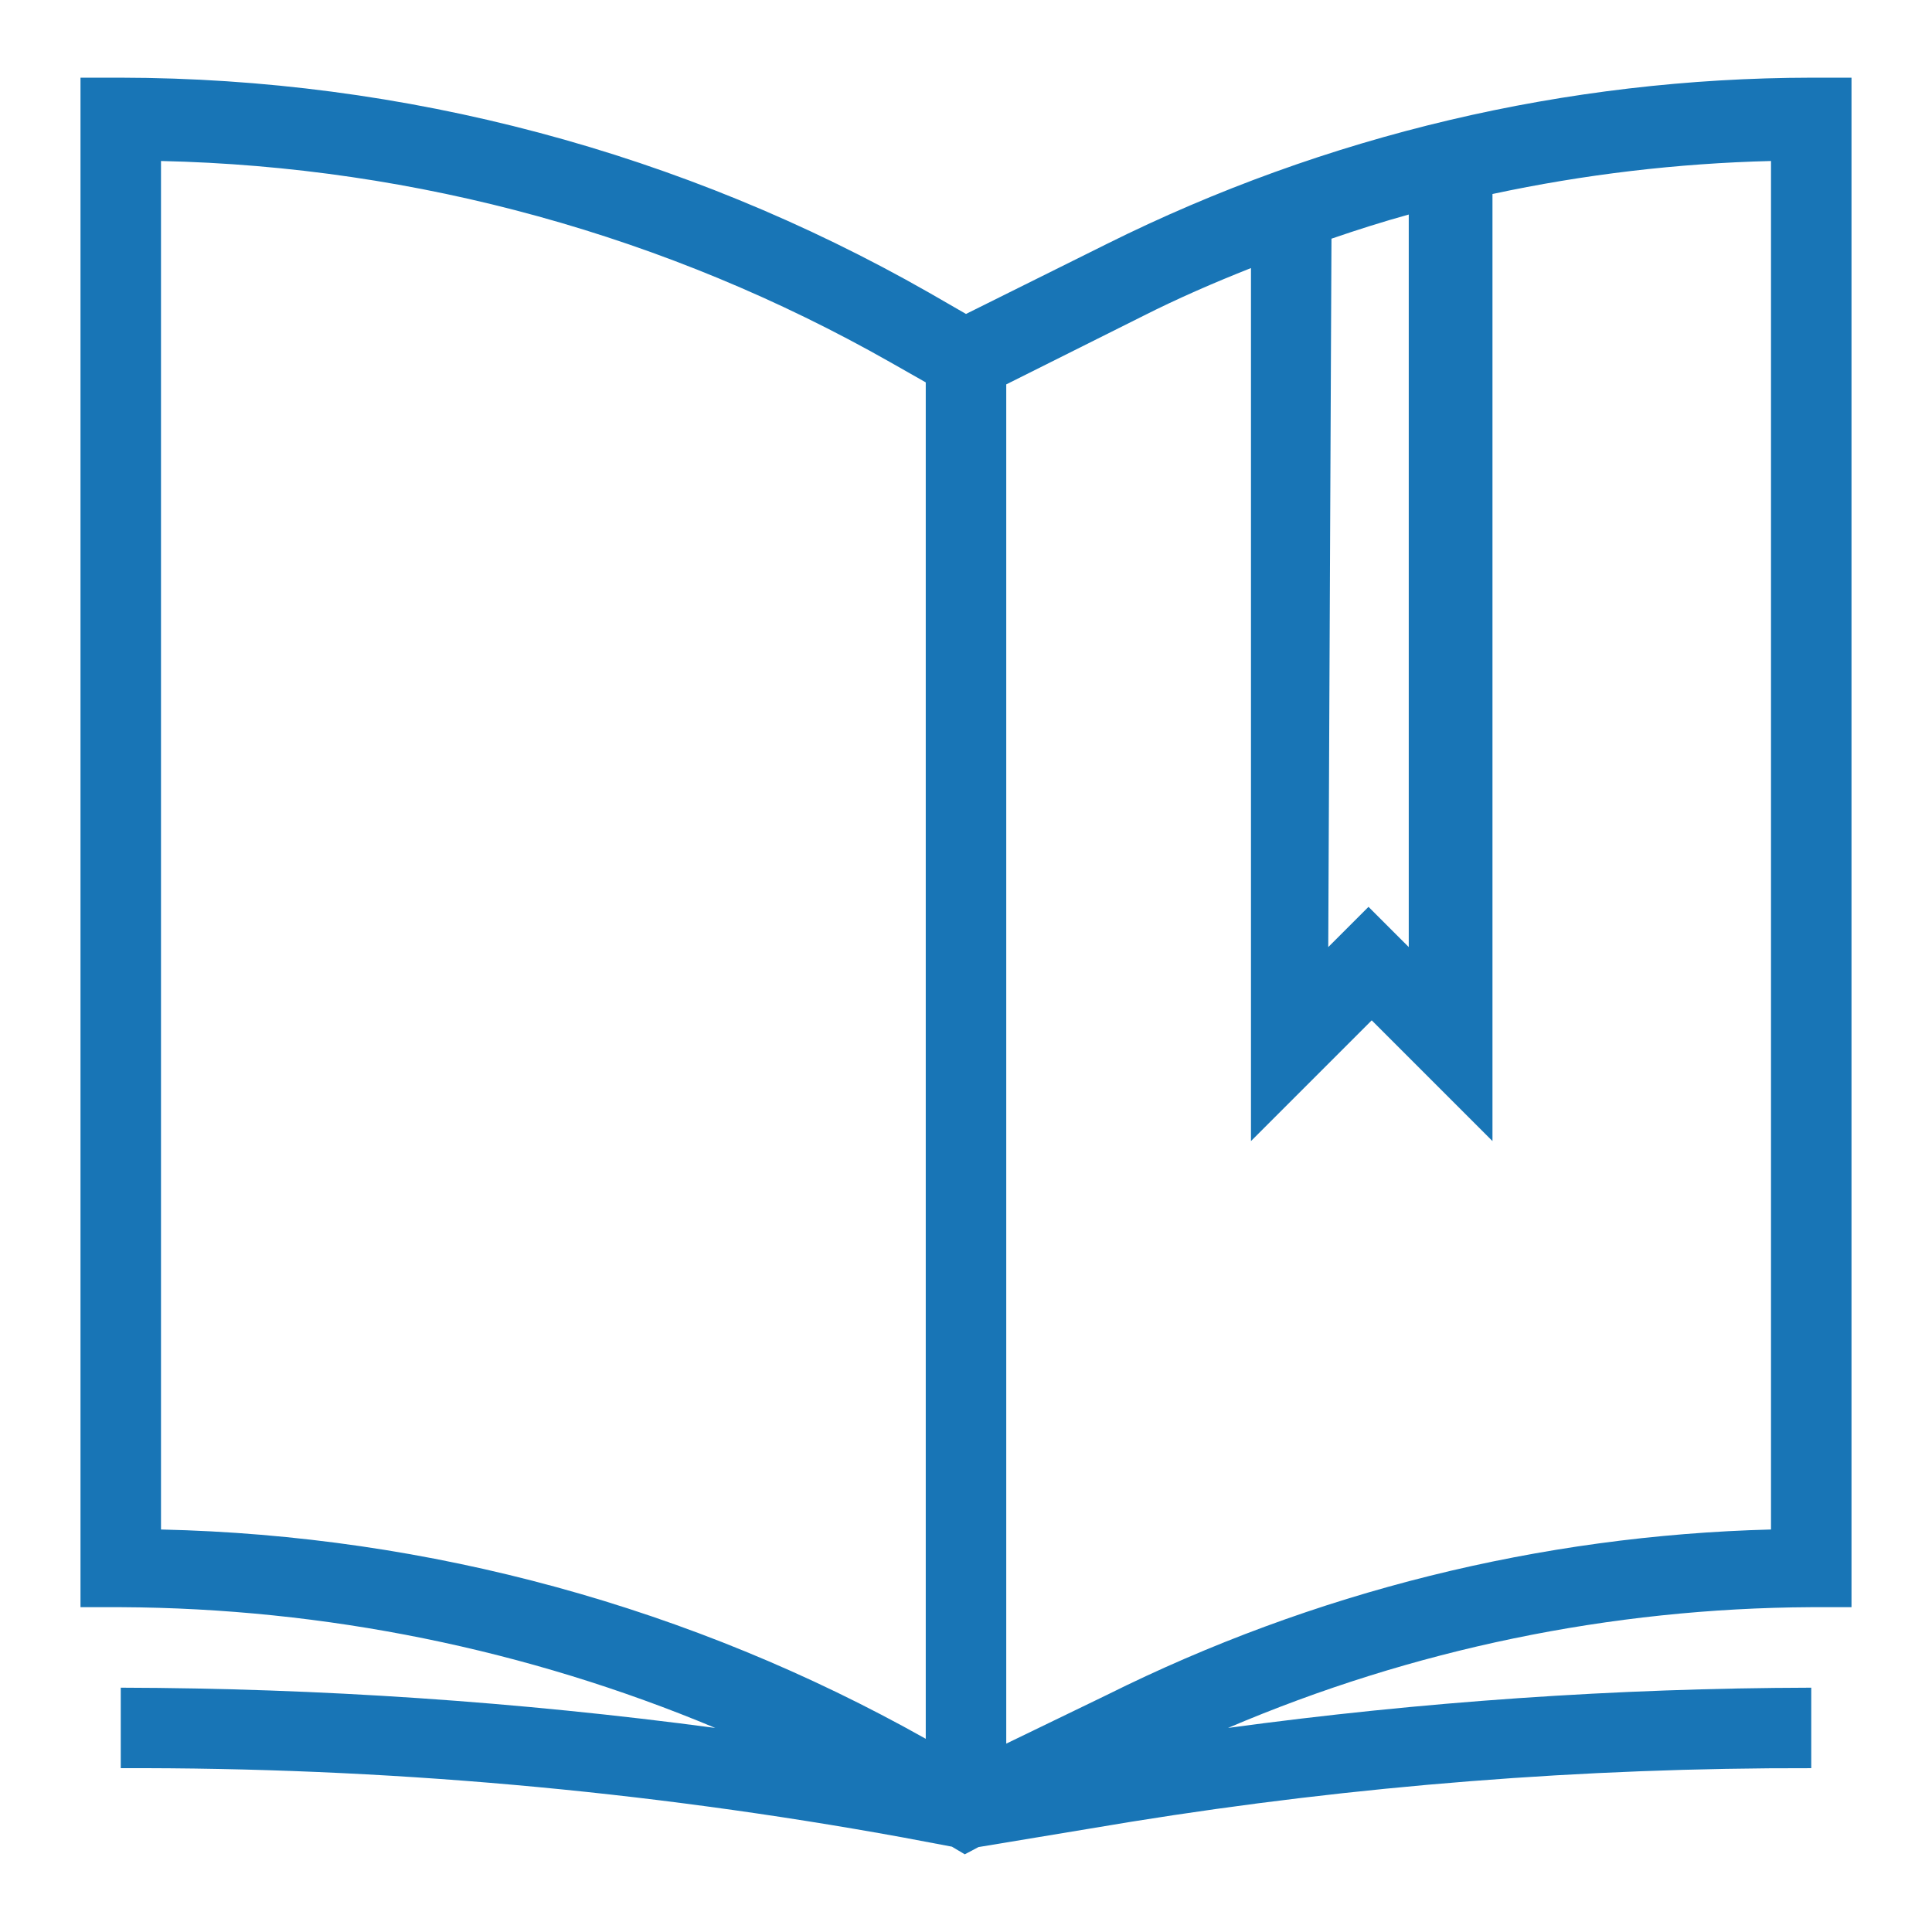
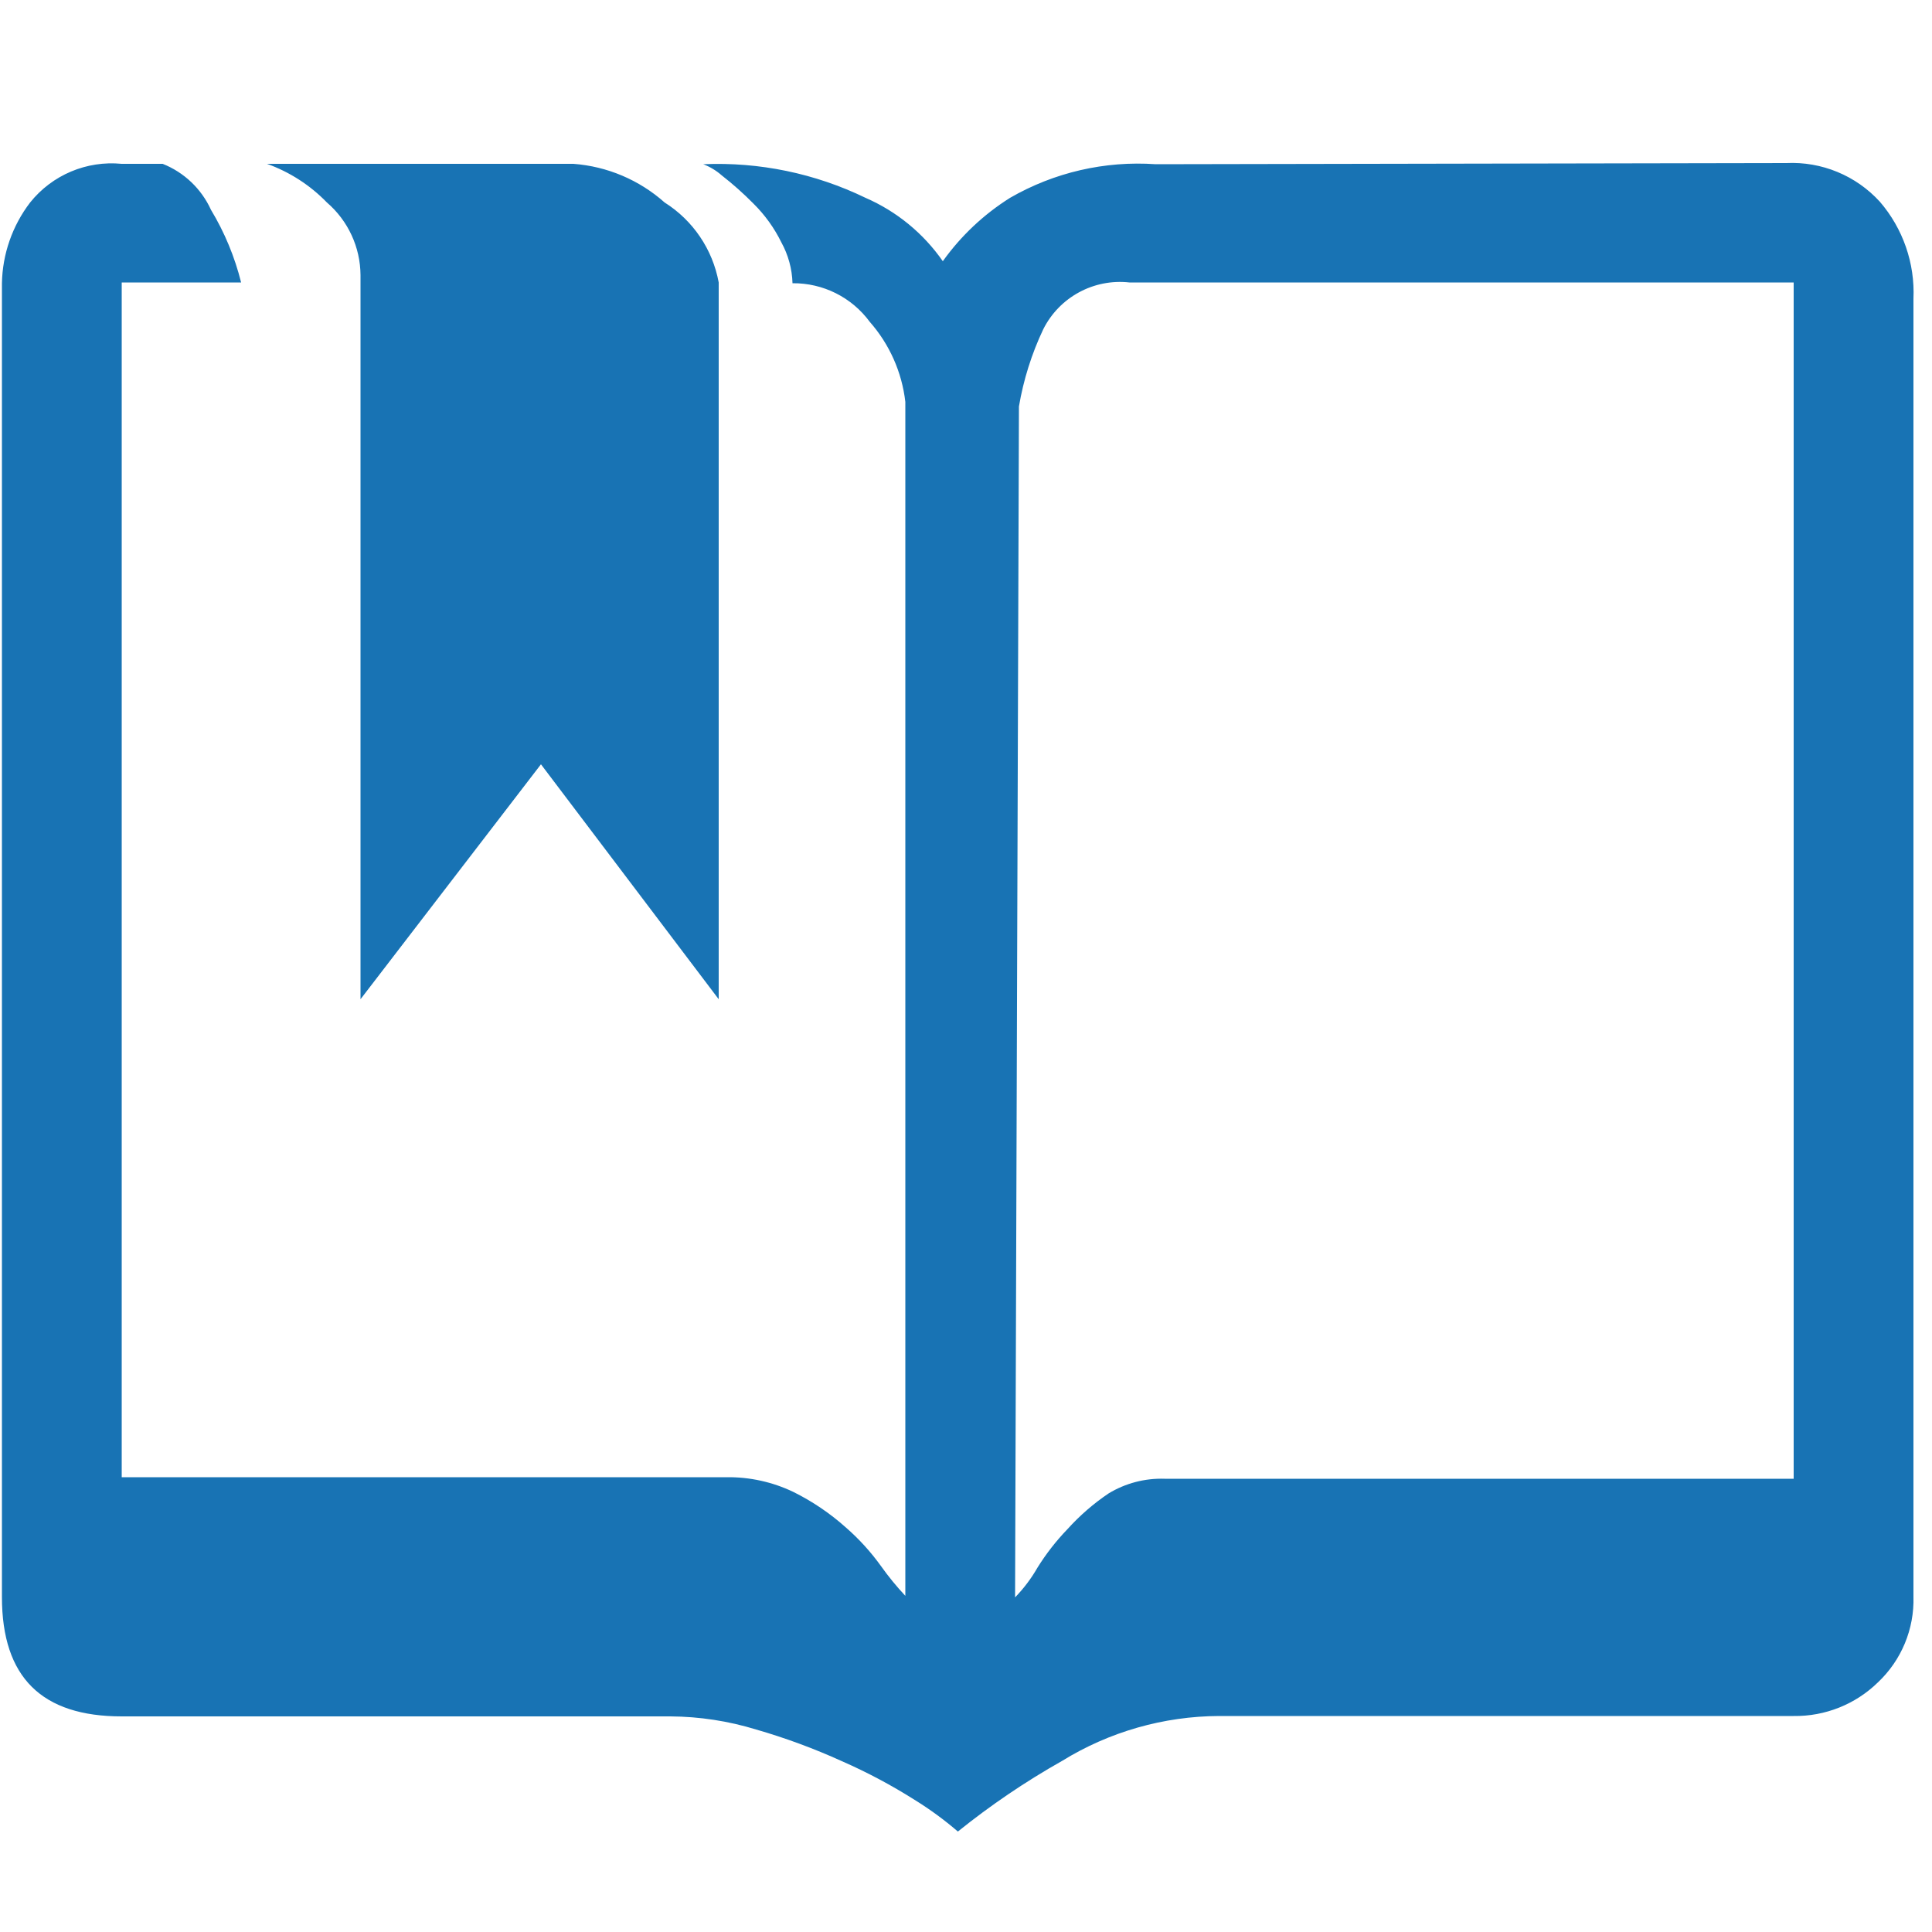
- <svg xmlns="http://www.w3.org/2000/svg" viewBox="0 0 48 48">
-   <path d="m45 1.93a39.39 39.39 0 0 0 -17.5 4.13l-3.5 1.74-.92-.53a40.65 40.65 0 0 0 -20.08-5.34h-1v38h1a38.77 38.77 0 0 1 14.77 3 114 114 0 0 0 -14.77-1v2a106.35 106.35 0 0 1 19.43 1.72l1.22.23.32.19.34-.18 3.8-.63a104.91 104.91 0 0 1 16.89-1.33v-2a109.62 109.62 0 0 0 -14.49 1 37.39 37.39 0 0 1 14.49-3h1v-38zm-11.92 4c.64-.22 1.27-.42 1.92-.6v18.2l-1-1-1 1zm-29.08-1.93a38.42 38.42 0 0 1 18.12 5l.88.5v33.7a40.61 40.61 0 0 0 -19-5.2zm40 34a39.27 39.27 0 0 0 -16.5 4.11l-2.5 1.21v-33.77l3.4-1.7c.87-.44 1.77-.83 2.68-1.19v21.69l3-3 3 3v-23.53a37.47 37.47 0 0 1 6.92-.82z" fill="#1875b6" />
+ <svg xmlns="http://www.w3.org/2000/svg" id="Ebene_1" data-name="Ebene 1" viewBox="0 0 50 50">
+   <defs>
+     <style>.cls-1{fill:#1873b4;}</style>
+   </defs>
+   <path class="cls-1" d="M46.23,4.22a3.08,3.08,0,0,1,2.42,1,3.6,3.6,0,0,1,.87,2.51V41.32a2.93,2.93,0,0,1-.92,2.22,3.06,3.06,0,0,1-2.18.87H31.55a7.8,7.8,0,0,0-4.06,1.16,19.83,19.83,0,0,0-2.7,1.83,8.85,8.85,0,0,0-1.12-.82,14.19,14.19,0,0,0-1.88-1,16.31,16.31,0,0,0-2.22-.82,7.74,7.74,0,0,0-2.22-.34H3.15c-2.06,0-3.1-1-3.1-3.09v-34A3.55,3.55,0,0,1,.78,5.24a2.7,2.7,0,0,1,2.37-1H4.21A2.31,2.31,0,0,1,5.46,5.43a6.85,6.85,0,0,1,.78,1.88H3.15V38.23H18.8a3.89,3.89,0,0,1,1.73.38,6.12,6.12,0,0,1,1.36.92,5.87,5.87,0,0,1,.91,1,7.28,7.28,0,0,0,.63.77V10.4a3.79,3.79,0,0,0-.92-2.07,2.45,2.45,0,0,0-2-1,2.33,2.33,0,0,0-.29-1.06,3.7,3.7,0,0,0-.72-1,8.48,8.48,0,0,0-.82-.73,1.56,1.56,0,0,0-.48-.29,8.77,8.77,0,0,1,4.2.87,4.74,4.74,0,0,1,2,1.64,6.18,6.18,0,0,1,1.74-1.64,6.62,6.62,0,0,1,3.77-.87ZM9.33,7.12a2.5,2.5,0,0,0-.87-1.88,4.08,4.08,0,0,0-1.55-1h7.93a4,4,0,0,1,2.36,1,3.11,3.11,0,0,1,1.4,2.07V25.86L14,19.78,9.33,25.86Zm37.09.19H29.23A2.22,2.22,0,0,0,27,8.52a7.66,7.66,0,0,0-.63,2l-.1,30.82a3.86,3.86,0,0,0,.58-.77,6,6,0,0,1,.78-1,5.79,5.79,0,0,1,1.06-.92,2.63,2.63,0,0,1,1.45-.38H46.42Z" />
</svg>
